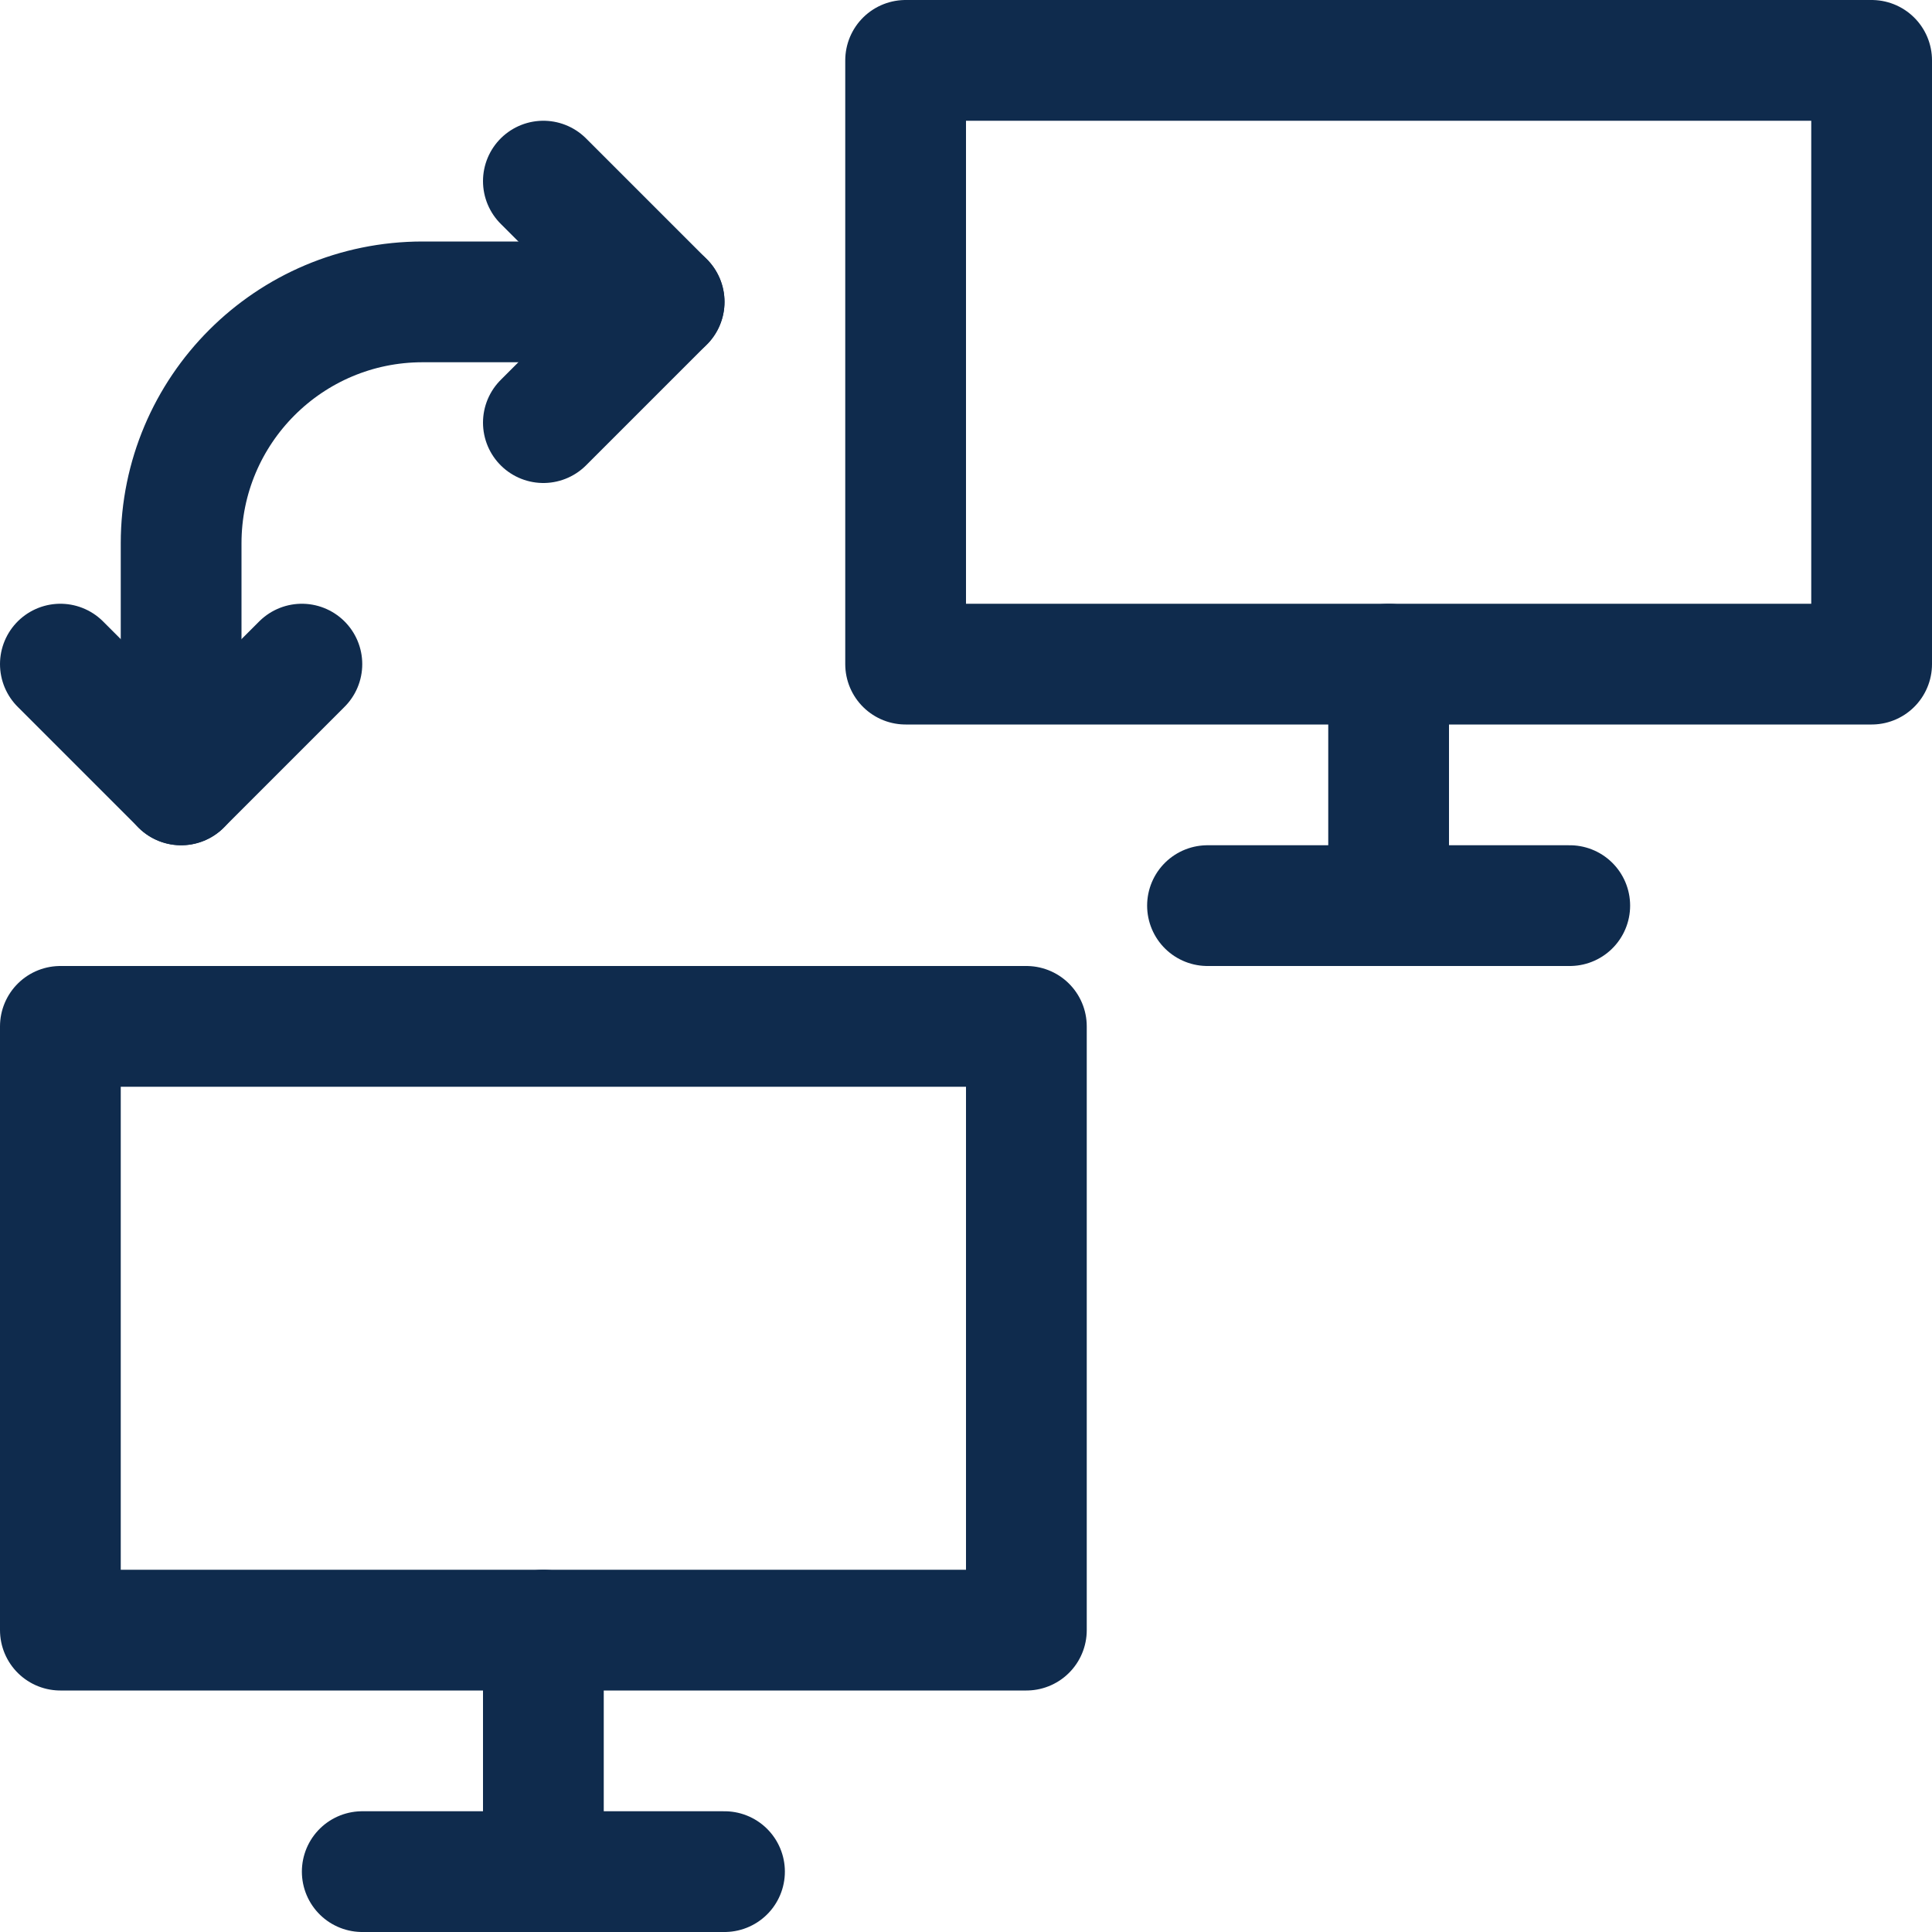
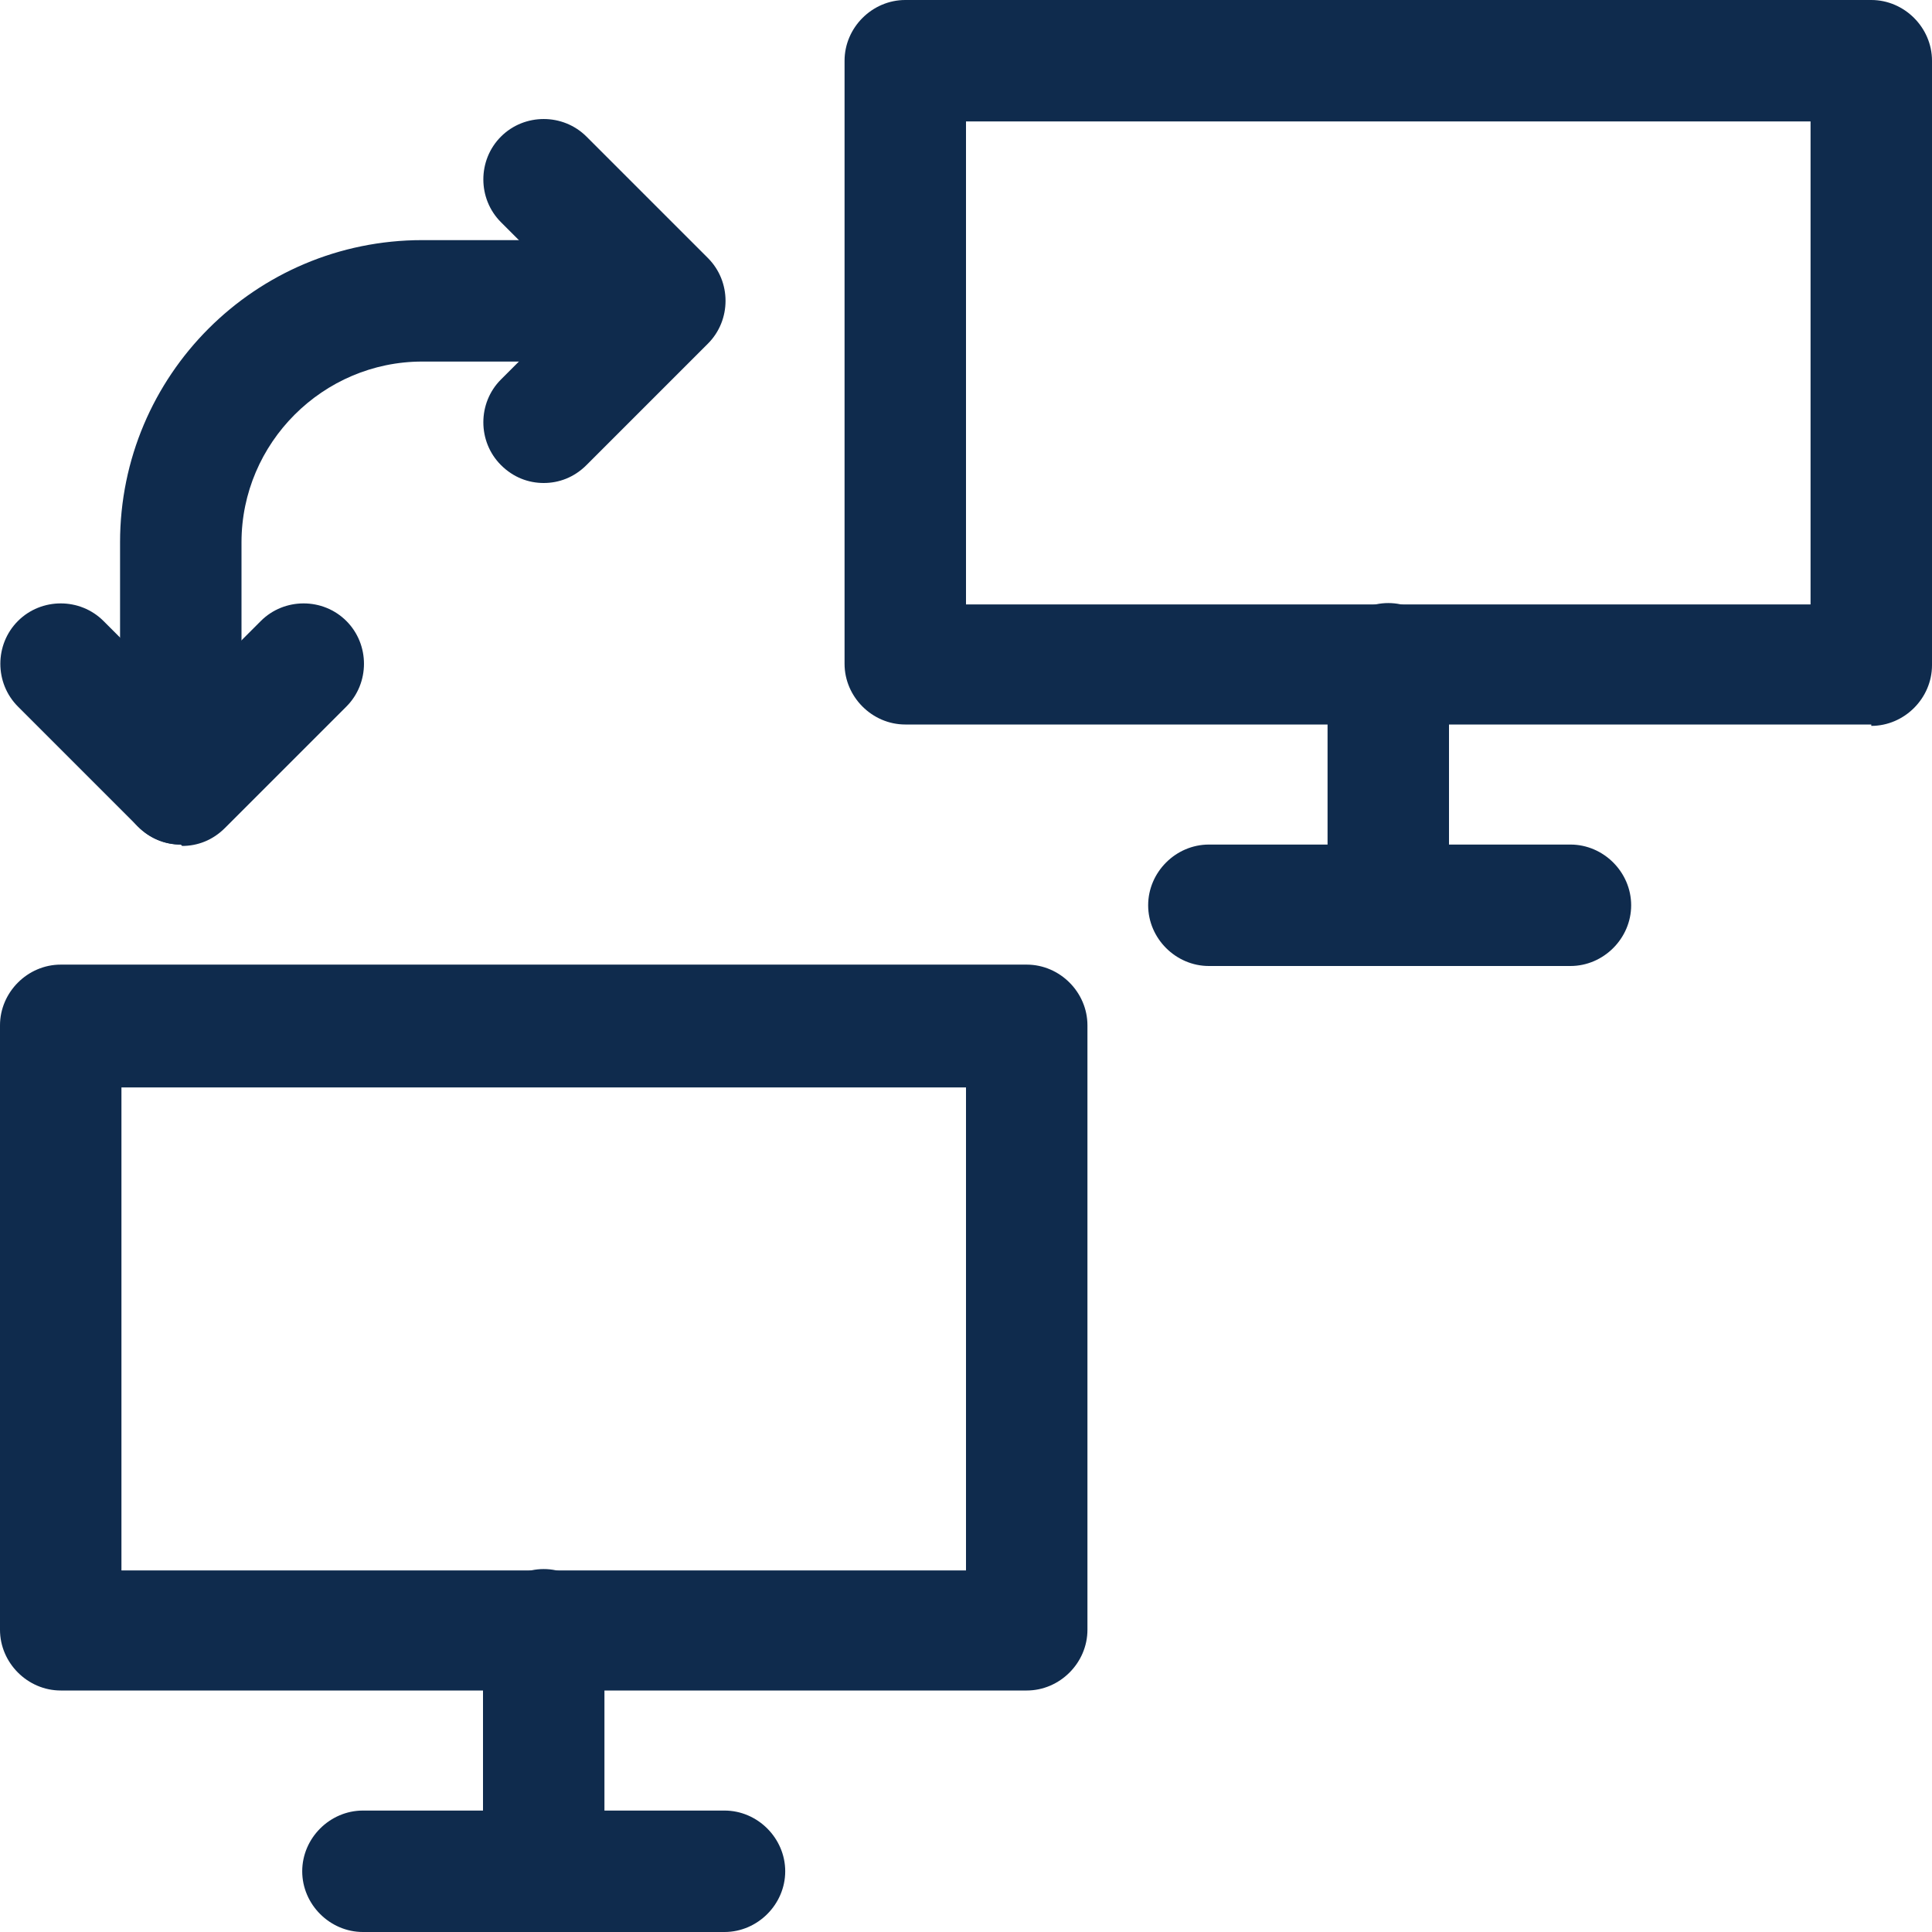
- <svg xmlns="http://www.w3.org/2000/svg" viewBox="0 0 140 140" height="140" width="140">
-   <g transform="matrix(5.833333,0,0,5.833333,0,0)">
-     <path d="M8.25,3.75h-3a3,3,0,0,0-3,3v3" fill="none" stroke="#0F2B4D" stroke-linecap="round" stroke-linejoin="round" stroke-width="1.5" />
-     <path d="M0.75 8.25L2.25 9.75 3.75 8.25" fill="none" stroke="#0F2B4D" stroke-linecap="round" stroke-linejoin="round" stroke-width="1.5" />
-     <path d="M6.75 5.25L8.25 3.75 6.75 2.25" fill="none" stroke="#0F2B4D" stroke-linecap="round" stroke-linejoin="round" stroke-width="1.5" />
-     <path d="M0.750 12.750 L12.750 12.750 L12.750 20.250 L0.750 20.250 Z" fill="none" stroke="#0F2B4D" stroke-linecap="round" stroke-linejoin="round" stroke-width="1.5" />
-     <path d="M6.75 20.25L6.75 23.25" fill="none" stroke="#0F2B4D" stroke-linecap="round" stroke-linejoin="round" stroke-width="1.5" />
-     <path d="M4.5 23.25L9 23.25" fill="none" stroke="#0F2B4D" stroke-linecap="round" stroke-linejoin="round" stroke-width="1.5" />
-     <path d="M11.250 0.750 L23.250 0.750 L23.250 8.250 L11.250 8.250 Z" fill="none" stroke="#0F2B4D" stroke-linecap="round" stroke-linejoin="round" stroke-width="1.5" />
-     <path d="M17.25 8.25L17.25 11.25" fill="none" stroke="#0F2B4D" stroke-linecap="round" stroke-linejoin="round" stroke-width="1.5" />
-     <path d="M15 11.25L19.5 11.25" fill="none" stroke="#0F2B4D" stroke-linecap="round" stroke-linejoin="round" stroke-width="1.5" />
-   </g>
+ <svg xmlns="http://www.w3.org/2000/svg" id="Layer_1" version="1.1" viewBox="0 0 140 140">
+   <defs>
+     <style>
+       .st0 {
+         fill: #0f2b4d;
+       }
+     </style>
+   </defs>
+   <path class="st0" d="M13.1,61.2c-2.4,0-4.4-2-4.4-4.4v-17.5c0-12.1,9.8-21.9,21.9-21.9h17.5c2.4,0,4.4,2,4.4,4.4s-2,4.4-4.4,4.4h-17.5c-7.2,0-13.1,5.9-13.1,13.1v17.5c0,2.4-2,4.4-4.4,4.4Z" />
+   <path class="st0" d="M13.1,61.2c-1.1,0-2.2-.4-3.1-1.3L1.3,51.2c-1.7-1.7-1.7-4.5,0-6.2,1.7-1.7,4.5-1.7,6.2,0l5.7,5.7,5.7-5.7c1.7-1.7,4.5-1.7,6.2,0,1.7,1.7,1.7,4.5,0,6.2l-8.8,8.8c-.9.9-2,1.3-3.1,1.3Z" />
+   <path class="st0" d="M39.4,35c-1.1,0-2.2-.4-3.1-1.3-1.7-1.7-1.7-4.5,0-6.2l5.7-5.7-5.7-5.7c-1.7-1.7-1.7-4.5,0-6.2,1.7-1.7,4.5-1.7,6.2,0l8.8,8.8c1.7,1.7,1.7,4.5,0,6.2l-8.8,8.8c-.9.9-2,1.3-3.1,1.3Z" />
+   <path class="st0" d="M74.4,122.5H4.4c-2.4,0-4.4-2-4.4-4.4v-43.8c0-2.4,2-4.4,4.4-4.4h70c2.4,0,4.4,2,4.4,4.4v43.8c0,2.4-2,4.4-4.4,4.4ZM8.8,113.8h61.2v-35H8.8v35Z" />
+   <path class="st0" d="M39.4,140c-2.4,0-4.4-2-4.4-4.4v-17.5c0-2.4,2-4.4,4.4-4.4s4.4,2,4.4,4.4v17.5c0,2.4-2,4.4-4.4,4.4Z" />
+   <path class="st0" d="M52.5,140h-26.2c-2.4,0-4.4-2-4.4-4.4s2-4.4,4.4-4.4h26.2c2.4,0,4.4,2,4.4,4.4s-2,4.4-4.4,4.4Z" />
+   <path class="st0" d="M135.6,52.5h-70c-2.4,0-4.4-2-4.4-4.4V4.4c0-2.4,2-4.4,4.4-4.4h70c2.4,0,4.4,2,4.4,4.4v43.8c0,2.4-2,4.4-4.4,4.4ZM70,43.8h61.2V8.8h-61.2v35Z" />
+   <path class="st0" d="M100.6,70c-2.4,0-4.4-2-4.4-4.4v-17.5c0-2.4,2-4.4,4.4-4.4s4.4,2,4.4,4.4v17.5c0,2.4-2,4.4-4.4,4.4Z" />
+   <path class="st0" d="M113.8,70h-26.2c-2.4,0-4.4-2-4.4-4.4s2-4.4,4.4-4.4h26.2c2.4,0,4.4,2,4.4,4.4s-2,4.4-4.4,4.4Z" />
</svg>
